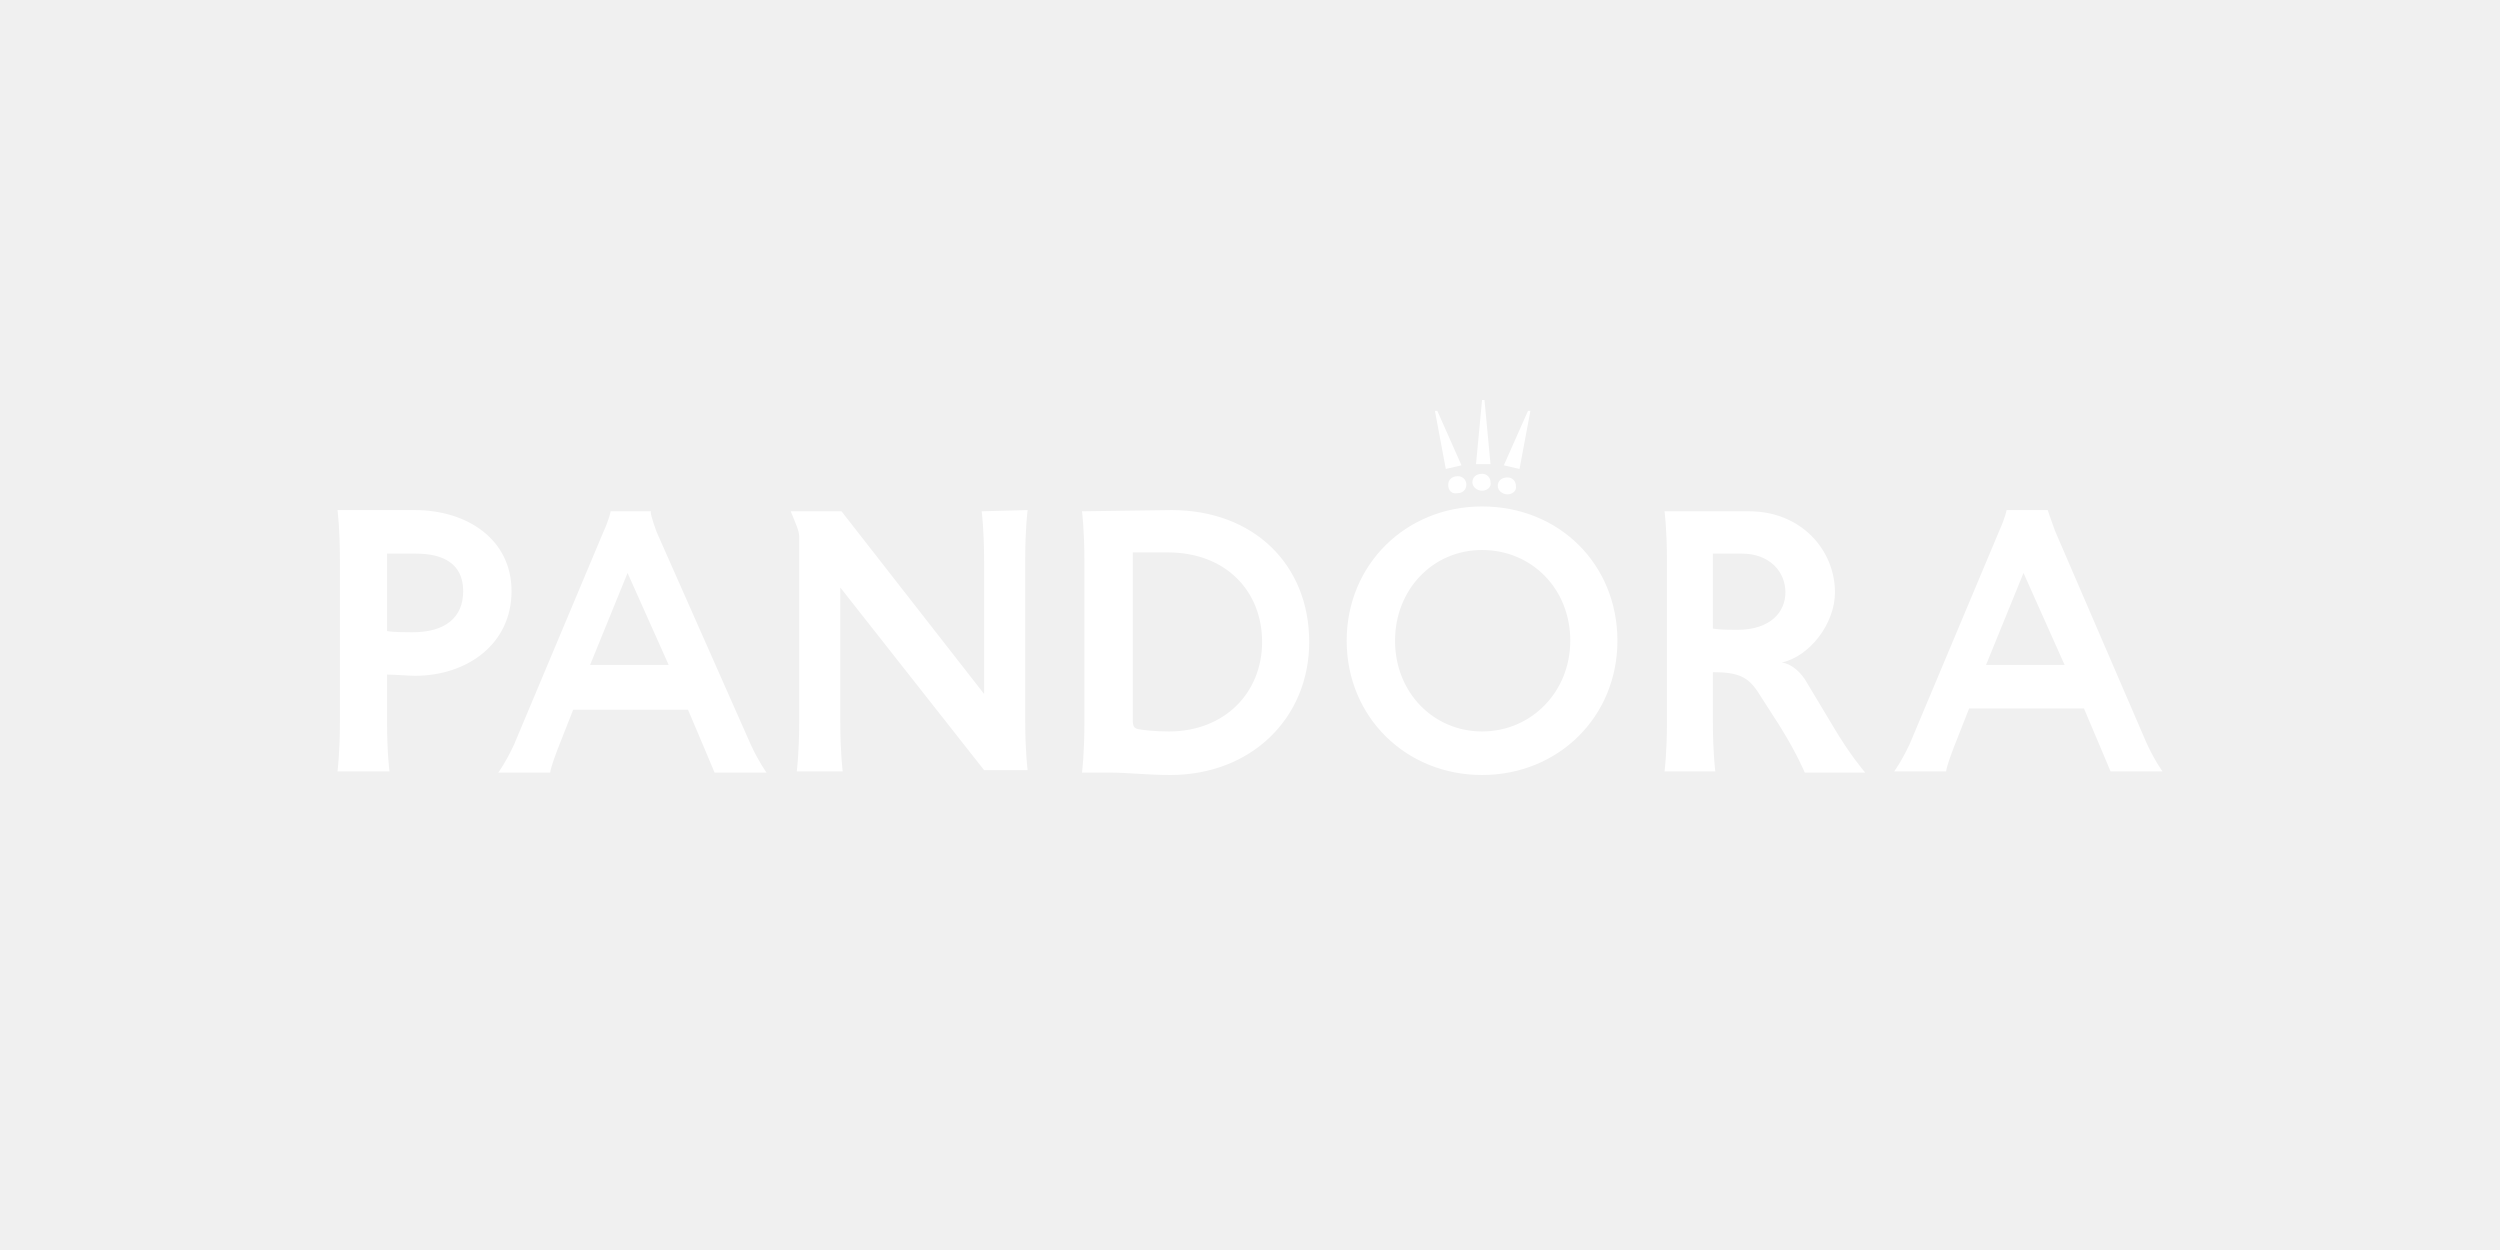
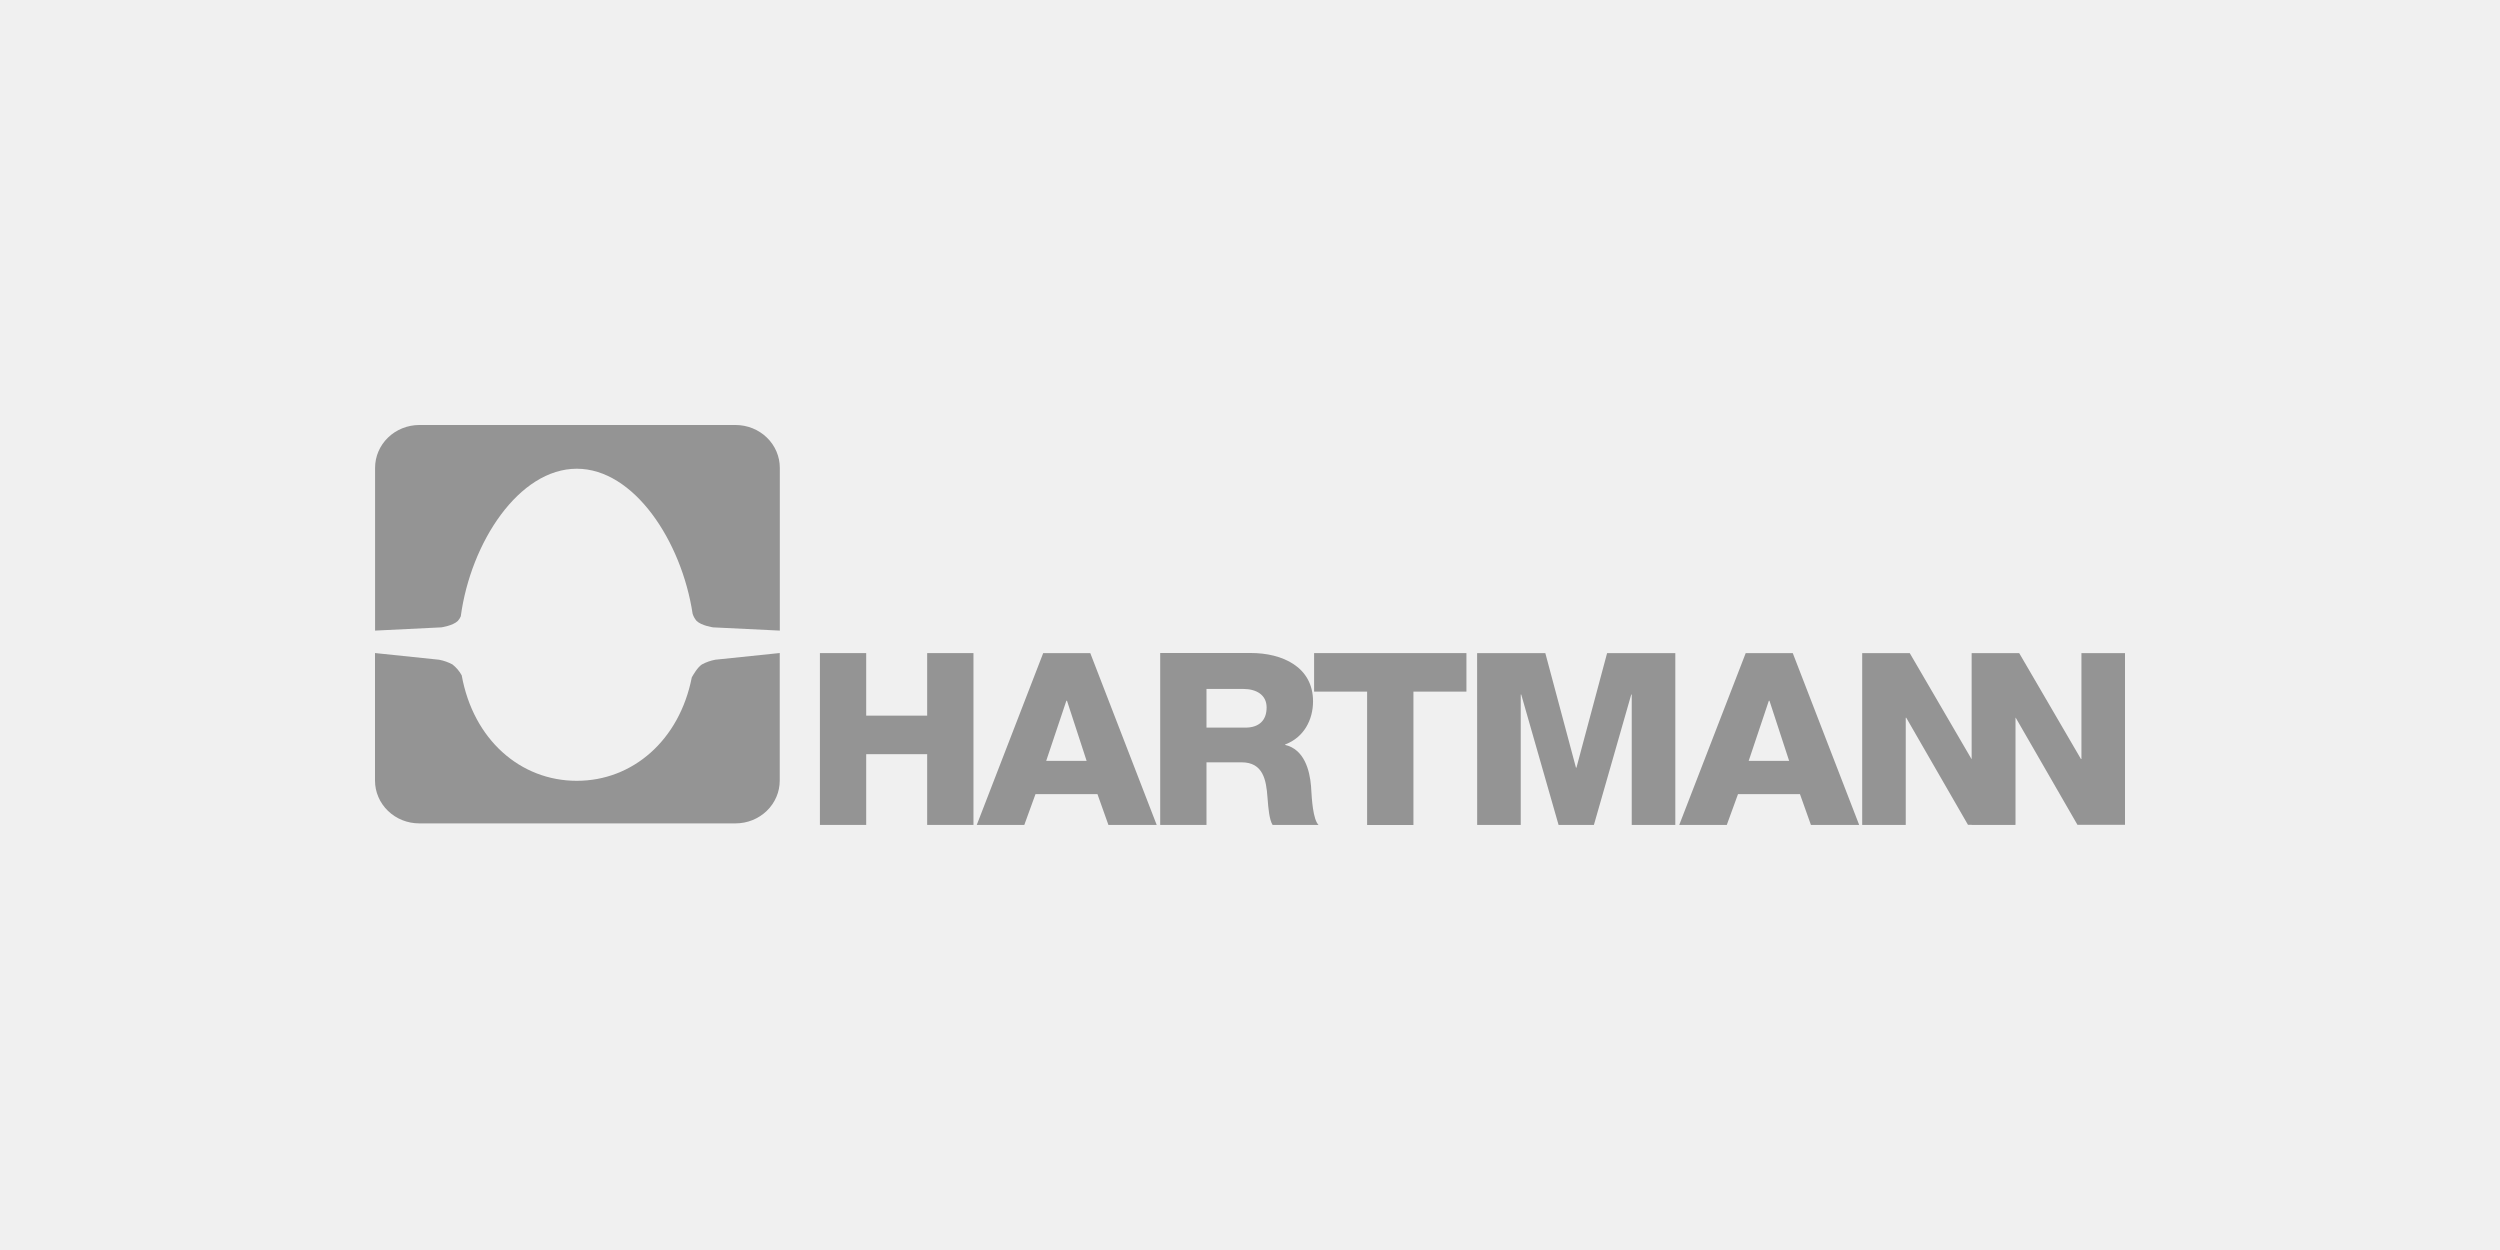
<svg xmlns="http://www.w3.org/2000/svg" width="200" height="100" viewBox="0 0 200 100" fill="none">
-   <mask id="mask0" style="mask-type:alpha" maskUnits="userSpaceOnUse" x="0" y="0" width="200" height="100">
+   <mask id="mask0_1429_131" style="mask-type:alpha" maskUnits="userSpaceOnUse" x="0" y="0" width="200" height="100">
    <rect width="200" height="100" fill="#222222" />
  </mask>
-   <g mask="url(#mask0)">
-     <path d="M171.743 59.484C172.42 60.936 173 61.71 173 61.71H168.844C168.844 61.71 168.554 61.032 168.07 59.871L166.717 56.679H157.53L156.273 59.871C155.789 61.129 155.693 61.613 155.693 61.71H151.535C151.535 61.71 152.115 60.936 152.792 59.484L159.947 42.451C160.431 41.387 160.527 40.806 160.527 40.806H163.815C163.815 40.806 164.008 41.387 164.395 42.451L171.743 59.484ZM158.883 53.194H165.168L161.881 45.838L158.883 53.194ZM144.573 54.645L146.604 58.032C147.957 60.354 149.216 61.807 149.216 61.807H144.379C144.379 61.807 143.799 60.355 142.349 58.032L140.609 55.323C139.835 54.161 139.061 53.774 137.031 53.774V57.742C137.031 60.258 137.224 61.71 137.224 61.71H133.163C133.163 61.71 133.357 60.258 133.357 57.742V44.871C133.357 42.354 133.163 40.903 133.163 40.903H139.932C144.089 40.903 146.797 44 146.797 47.387C146.797 49.903 144.766 52.516 142.542 53C143.317 53.097 144.09 53.774 144.573 54.645V54.645ZM138.965 50.387C141.673 50.387 142.833 48.935 142.833 47.387C142.833 45.742 141.576 44.29 139.352 44.29H137.032V50.289C137.612 50.387 138.482 50.387 138.965 50.387V50.387ZM118.564 40.516C124.752 40.516 129.394 45.161 129.394 51.258C129.394 57.355 124.656 62 118.564 62C112.472 62 107.734 57.355 107.734 51.258C107.734 45.161 112.473 40.516 118.564 40.516ZM118.564 58.516C122.528 58.516 125.622 55.324 125.622 51.258C125.622 47.097 122.528 44 118.564 44C114.6 44 111.603 47.192 111.603 51.258C111.603 55.419 114.696 58.516 118.564 58.516ZM93.714 40.806C100.289 40.806 104.737 45.161 104.737 51.355C104.737 57.452 100.095 62 93.617 62C91.78 62 90.233 61.807 88.783 61.807H86.559C86.559 61.807 86.752 60.355 86.752 57.839V44.871C86.752 42.354 86.559 40.903 86.559 40.903L93.714 40.806V40.806ZM93.522 58.516C97.97 58.516 100.968 55.419 100.968 51.355C100.968 47.29 98.067 44.193 93.426 44.193H90.622V57.548C90.622 58.128 90.718 58.225 91.007 58.322C91.491 58.42 92.458 58.516 93.522 58.516ZM82.21 40.806C82.21 40.806 82.017 42.258 82.017 44.774V57.645C82.017 60.161 82.21 61.613 82.21 61.613H78.729L67.223 47V57.742C67.223 60.258 67.416 61.71 67.416 61.71H63.742C63.742 61.71 63.935 60.258 63.935 57.742V42.935C63.935 42.451 63.645 41.87 63.258 40.903H67.319L78.728 55.516V44.871C78.728 42.354 78.535 40.903 78.535 40.903L82.209 40.806H82.21ZM52.526 42.548L60.068 59.583C60.744 61.034 61.324 61.809 61.324 61.809H57.167C57.167 61.809 56.877 61.131 56.393 59.969L55.04 56.777H45.855L44.598 59.969C44.114 61.228 44.018 61.712 44.018 61.809H39.86C39.86 61.809 40.441 61.034 41.117 59.583L48.273 42.548C48.757 41.484 48.853 40.903 48.853 40.903H52.141C51.946 40.806 52.139 41.484 52.526 42.548H52.526ZM47.208 53.194H53.493L50.205 45.838L47.208 53.194ZM33.188 40.806C37.346 40.806 40.923 43.129 40.923 47.29C40.923 51.548 37.346 54.065 33.188 54.065C32.803 54.065 31.544 53.968 30.964 53.968V57.742C30.964 60.258 31.158 61.71 31.158 61.71H27C27 61.71 27.193 60.258 27.193 57.742V44.871C27.193 42.258 27 40.806 27 40.806H33.188V40.806ZM32.995 50.581C35.605 50.581 37.055 49.419 37.055 47.29C37.055 45.064 35.412 44.29 33.285 44.29H30.964V50.484C31.447 50.581 32.511 50.581 32.995 50.581ZM115.857 38.773C115.857 38.388 116.147 38.096 116.63 38.096C116.72 38.094 116.809 38.11 116.892 38.143C116.975 38.177 117.051 38.226 117.114 38.29C117.177 38.353 117.227 38.429 117.26 38.512C117.293 38.595 117.309 38.684 117.307 38.773C117.309 38.863 117.293 38.952 117.26 39.035C117.227 39.118 117.177 39.194 117.114 39.257C117.051 39.321 116.975 39.37 116.892 39.404C116.809 39.437 116.72 39.453 116.63 39.451C116.147 39.548 115.857 39.258 115.857 38.773ZM115.663 37.516L114.793 32.871H114.987L116.92 37.226L115.663 37.516ZM118.564 39.258C118.179 39.258 117.791 38.968 117.791 38.581C117.791 38.194 118.081 37.904 118.564 37.904C118.654 37.901 118.743 37.917 118.826 37.951C118.909 37.984 118.984 38.034 119.048 38.097C119.111 38.16 119.161 38.236 119.194 38.319C119.227 38.402 119.243 38.491 119.241 38.581C119.338 38.967 118.951 39.258 118.564 39.258V39.258ZM120.595 39.548C120.209 39.548 119.821 39.258 119.821 38.871C119.821 38.484 120.111 38.194 120.595 38.194C120.684 38.191 120.773 38.208 120.856 38.241C120.939 38.274 121.015 38.324 121.078 38.387C121.141 38.451 121.191 38.526 121.224 38.609C121.258 38.693 121.274 38.782 121.271 38.871C121.368 39.258 120.982 39.548 120.595 39.548V39.548ZM121.562 37.516L120.305 37.226L122.239 32.871H122.432L121.562 37.516ZM118.565 32H118.758L119.241 37.13H118.081L118.564 32.001L118.565 32Z" fill="white" />
+   <g mask="url(#mask0_1429_131)">
+     <path d="M55.727 49.673C55.583 49.506 55.475 49.312 55.41 49.104C54.527 43.286 50.714 37.498 46.148 37.498C41.514 37.498 37.659 43.391 36.862 49.307C36.805 49.441 36.726 49.564 36.627 49.673C36.241 50.054 35.307 50.189 35.307 50.189L30.006 50.448V37.427C30.006 36.977 30.097 36.532 30.275 36.116C30.453 35.7 30.713 35.323 31.042 35.005C31.371 34.686 31.761 34.434 32.191 34.261C32.62 34.089 33.081 34 33.546 34H58.845C59.31 34 59.771 34.089 60.2 34.261C60.63 34.434 61.02 34.686 61.349 35.005C61.678 35.323 61.938 35.7 62.116 36.116C62.294 36.532 62.385 36.977 62.385 37.427V50.448L57.047 50.189C57.047 50.189 56.115 50.054 55.727 49.673Z" fill="#949494" />
+     <path d="M46.146 62.465C50.61 62.465 54.353 59.224 55.343 54.192L55.347 54.185C55.484 53.944 55.796 53.396 56.15 53.157C56.483 52.977 56.844 52.849 57.218 52.778L62.379 52.242V62.447C62.379 62.897 62.288 63.342 62.11 63.757C61.932 64.173 61.671 64.55 61.343 64.868C61.014 65.186 60.624 65.439 60.194 65.611C59.764 65.783 59.304 65.871 58.839 65.871H33.539C33.075 65.871 32.614 65.783 32.184 65.611C31.755 65.439 31.365 65.186 31.036 64.868C30.707 64.55 30.447 64.173 30.269 63.757C30.091 63.342 30 62.897 30 62.447V52.244L35.127 52.778C35.503 52.849 35.864 52.977 36.198 53.157C36.501 53.396 36.752 53.691 36.936 54.025C37.866 59.17 41.63 62.465 46.146 62.465Z" fill="#949494" />
+     <path d="M65.593 65.994H69.296V60.334H74.174V65.994H77.877V52.248H74.174V57.252H69.296V52.248H65.593V65.994Z" fill="#949494" />
+     <path fill-rule="evenodd" clip-rule="evenodd" d="M81.944 65.994H78.141L83.456 52.248H87.222L92.536 65.994H88.673L87.797 63.53H82.839L81.944 65.994ZM85.359 56.058H85.31L83.695 60.872H86.93L85.359 56.058Z" fill="#949494" />
+     <path fill-rule="evenodd" clip-rule="evenodd" d="M92.816 65.994H96.519V60.986H99.329C101.06 60.986 101.299 62.413 101.399 63.799C101.404 63.855 101.41 63.932 101.418 64.022C101.46 64.56 101.542 65.598 101.808 65.994H105.482C105.037 65.55 104.942 63.906 104.898 63.138C104.892 63.041 104.888 62.958 104.883 62.894C104.773 61.585 104.325 59.949 102.813 59.593V59.556C104.307 58.998 105.043 57.591 105.043 56.109C105.043 53.343 102.574 52.24 100.064 52.24H92.816V65.994ZM96.519 55.115H99.46C100.494 55.115 101.329 55.578 101.329 56.597C101.329 57.617 100.741 58.21 99.625 58.21H96.519V55.115Z" fill="#949494" />
+     <path d="M105.128 52.248H117.314V55.329H113.074V66H109.369V55.329H105.128V52.248Z" fill="#949494" />
+     <path d="M118.173 65.994H121.659V55.56H121.698L124.686 65.994H127.512L130.5 55.56H130.538V65.994H134.025V52.248H128.568L126.116 61.411H126.077L123.625 52.248H118.169L118.173 65.994Z" fill="#949494" />
+     <path fill-rule="evenodd" clip-rule="evenodd" d="M138.143 65.994H134.339L139.657 52.248H143.421L148.734 65.994H144.874L143.997 63.53H139.04L138.143 65.994ZM141.557 56.058H141.508L139.894 60.872H143.131L141.557 56.058Z" fill="#949494" />
+     <path d="M148.976 65.994H152.46V57.419H152.499L157.438 65.986H157.732V65.994H161.219V65.986H161.241V57.419H161.258L166.197 65.986H170V52.248H166.514V60.72H166.475L161.535 52.248H157.732V60.72H157.718L152.779 52.248H148.976V65.994Z" fill="#949494" />
  </g>
</svg>
